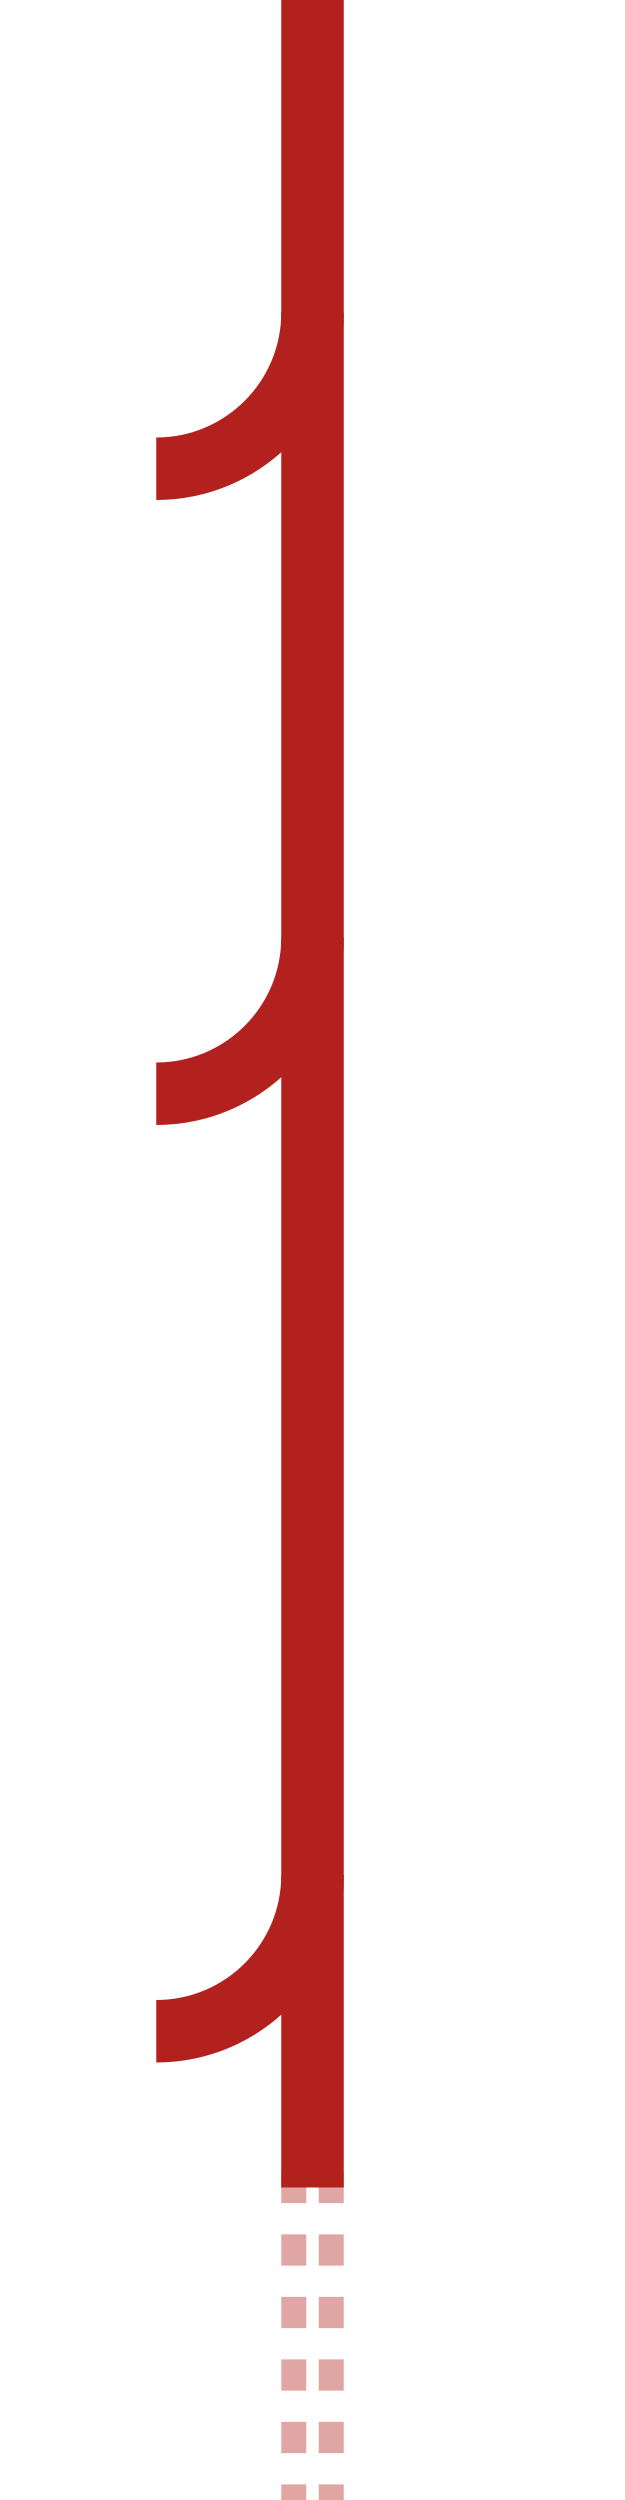
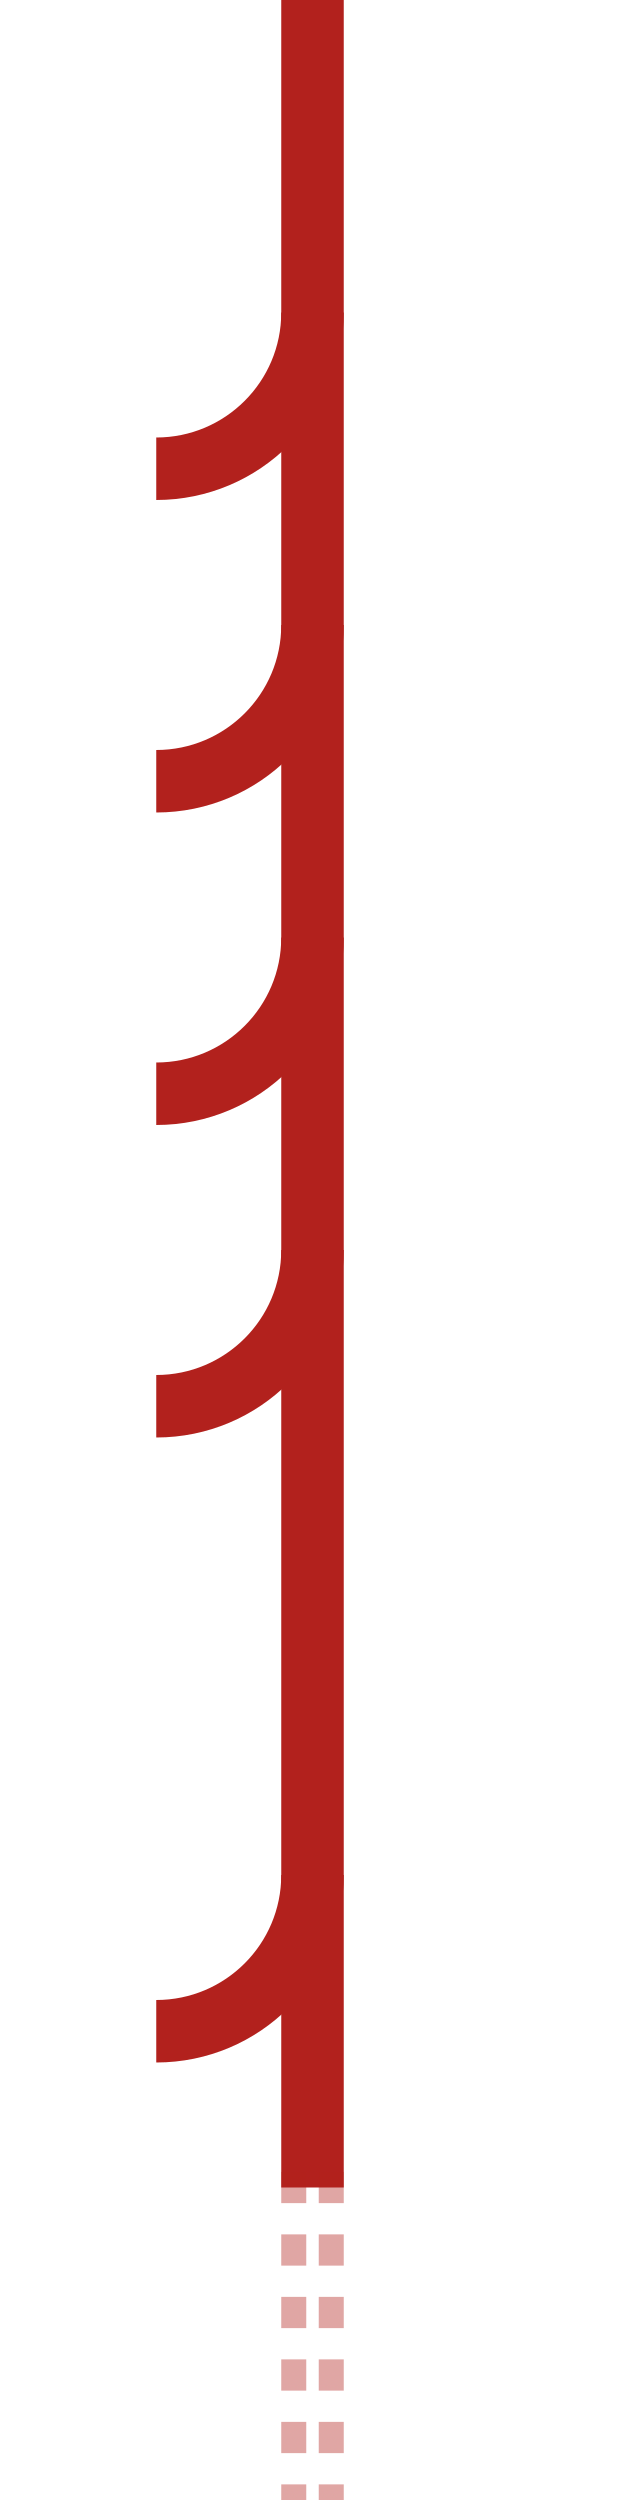
<svg xmlns="http://www.w3.org/2000/svg" width="1000" height="4000">
-   <path stroke="#b2211d" d="M500 0v500m0 0v500" stroke-width="100" />
-   <path stroke="#b2211d" d="M500 500a250 250 0 0 1-250 250" stroke-width="100" fill="none" />
-   <path stroke="#b2211d" d="M500 1000v500m0 0v500" stroke-width="100" />
-   <path stroke="#b2211d" d="M500 1500a250 250 0 0 1-250 250" stroke-width="100" fill="none" />
-   <path stroke="#b2211d" d="M500 2000v500m0 0v500m0 0v500" stroke-width="100" />
-   <path stroke="#b2211d" d="M500 3000a250 250 0 0 1-250 250" stroke-width="100" fill="none" />
-   <path stroke="#b2211d" stroke-opacity=".4" d="M470 3475v525m60-525v525" stroke-width="40" stroke-dasharray="50" />
+   <path stroke="#b2211d" stroke-width="100" d="M500 0v500m0 0v500" />
+   <path fill="none" stroke="#b2211d" stroke-width="100" d="M500 500a250 250 0 0 1-250 250" />
+   <path stroke="#b2211d" stroke-width="100" d="M500 1000v500m0 0v500" />
+   <path fill="none" stroke="#b2211d" stroke-width="100" d="M500 1500a250 250 0 0 1-250 250" />
+   <path stroke="#b2211d" stroke-width="100" d="M500 2000v500m0 0v500m0 0v500" />
+   <path fill="none" stroke="#b2211d" stroke-width="100" d="M500 3000a250 250 0 0 1-250 250" />
+   <path stroke="#b2211d" stroke-dasharray="50" stroke-opacity=".4" stroke-width="40" d="M470 3475v525m60-525v525" />
+   <path fill="none" stroke="#b2211d" stroke-width="100" d="M500 1000a250 250 0 0 1-250 250m250 750a250 250 0 0 1-250 250" />
</svg>
